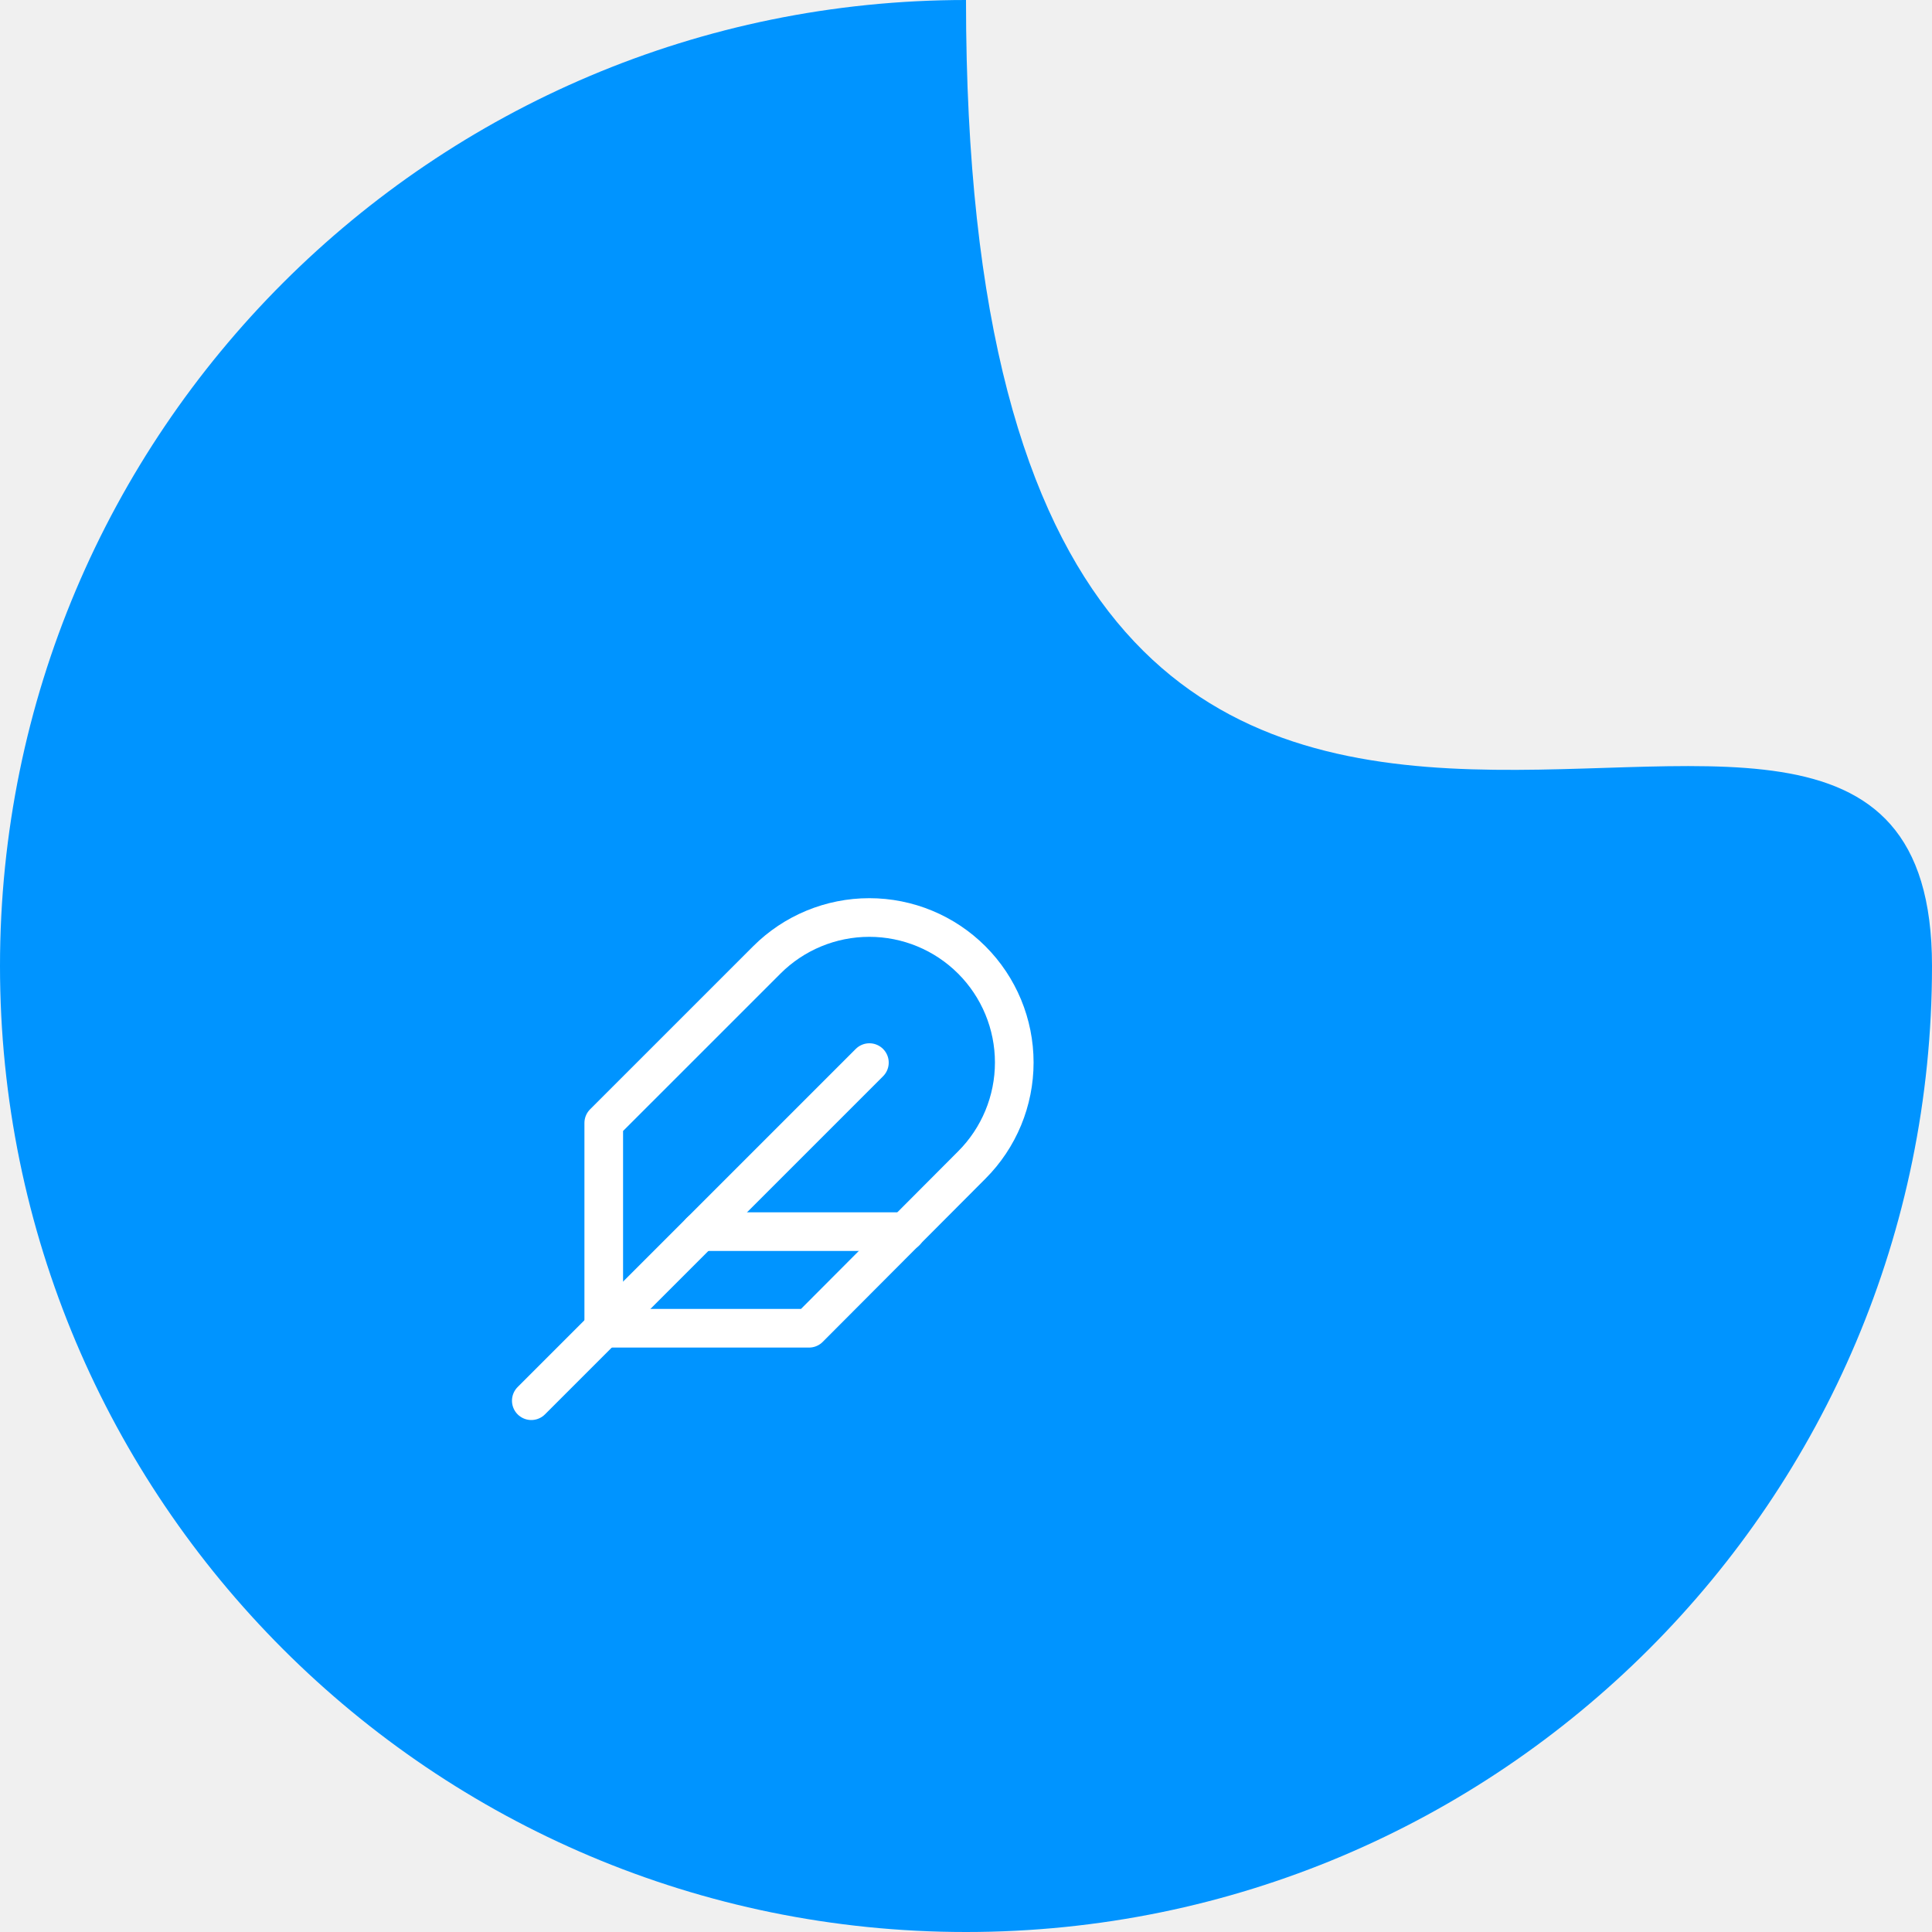
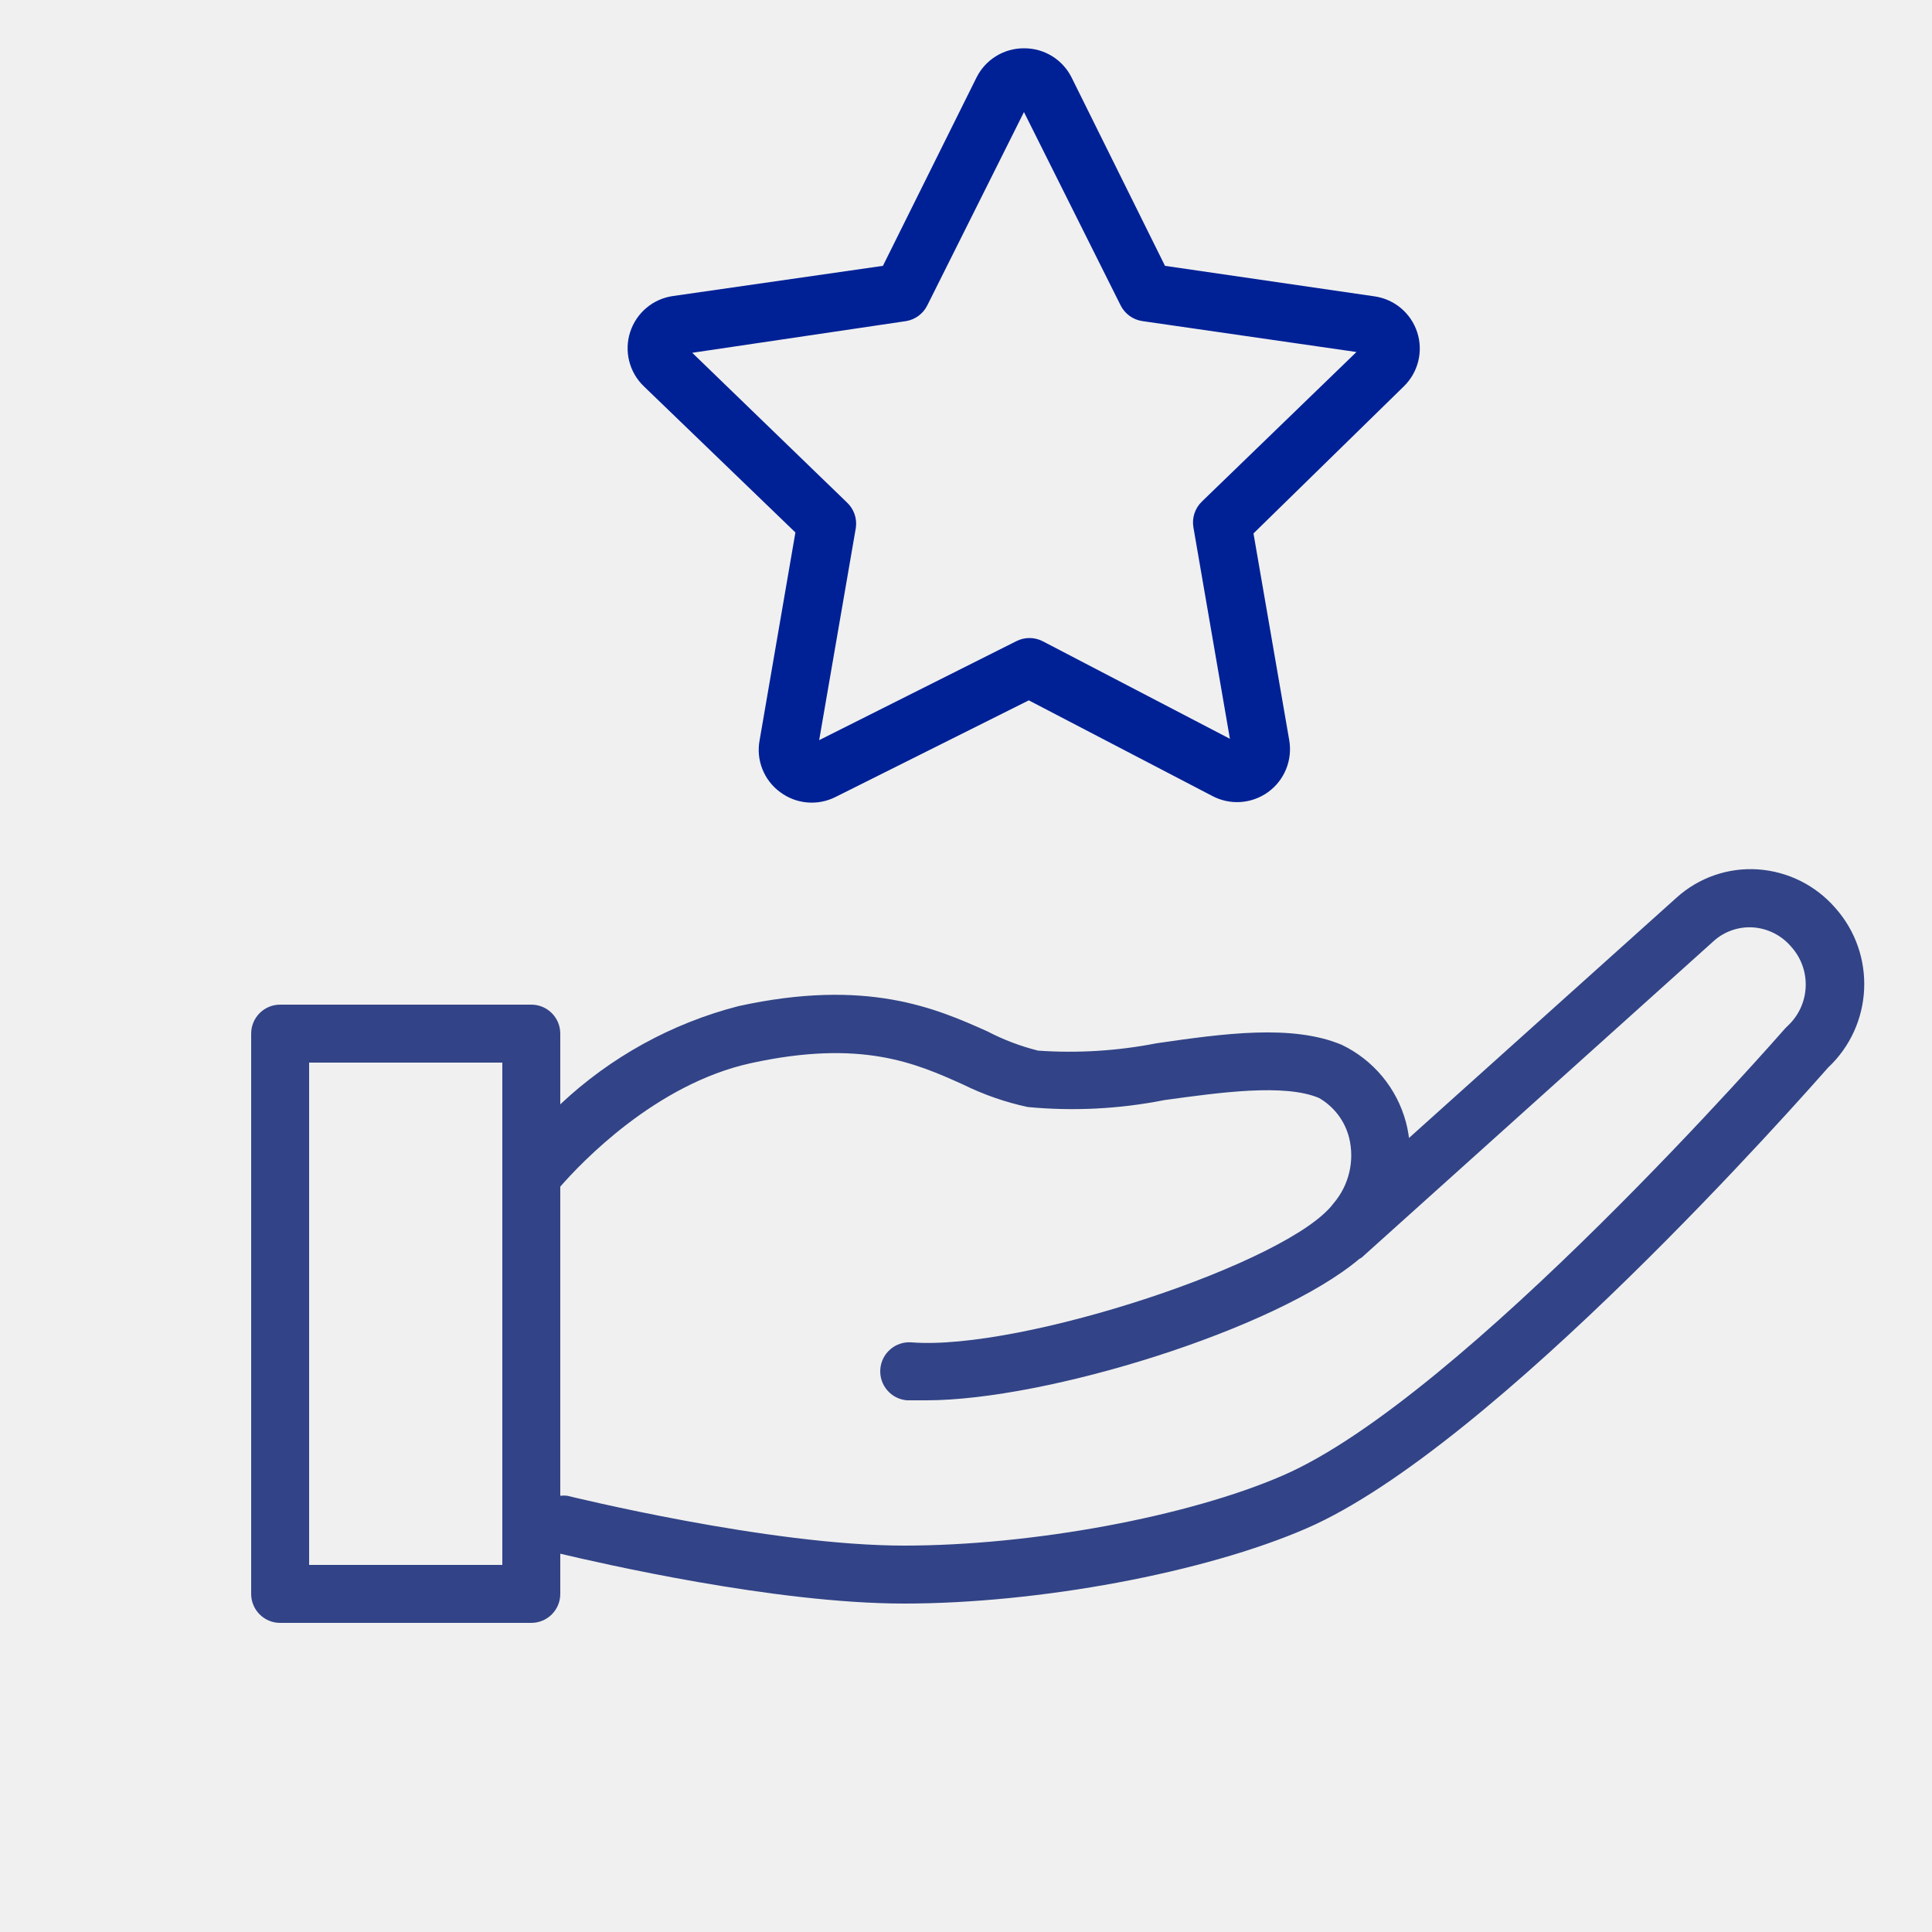
- <svg xmlns="http://www.w3.org/2000/svg" width="100" height="100" viewBox="0 0 100 100" fill="none">
-   <path d="M100 50C100 77.614 77.614 100 50 100C22.386 100 0 77.614 0 50C0 22.386 22.386 0 50 0C50 67 100 22.386 100 50Z" fill="#0094FF" />
-   <path d="M50.3 60.3C51.707 58.893 52.498 56.984 52.498 54.994C52.498 53.004 51.707 51.095 50.3 49.688C48.893 48.28 46.984 47.49 44.994 47.49C43.004 47.49 41.095 48.28 39.688 49.688L31.25 58.125V68.75H41.875L50.3 60.3Z" stroke="white" stroke-width="2" stroke-linecap="round" stroke-linejoin="round" />
-   <path d="M45 55L27.5 72.5" stroke="white" stroke-width="2" stroke-linecap="round" stroke-linejoin="round" />
-   <path d="M46.875 63.75H36.25" stroke="white" stroke-width="2" stroke-linecap="round" stroke-linejoin="round" />
+ <svg xmlns="http://www.w3.org/2000/svg" id="Layer_1" data-name="Layer 1" viewBox="0 0 100 100">
+   <path d="M41.17,27.56,39.32,38.3A2.71,2.71,0,0,0,40.38,41a2.73,2.73,0,0,0,2.87.25l10-5,9.48,4.94a2.74,2.74,0,0,0,4-2.88l-1.85-10.7L72.66,20a2.73,2.73,0,0,0-1.51-4.66L60.3,13.76,55.46,4A2.73,2.73,0,0,0,53,2.5h0A2.73,2.73,0,0,0,50.55,4h0L45.7,13.76,34.85,15.32A2.73,2.73,0,0,0,33.33,20ZM46.9,16.62A1.5,1.5,0,0,0,48,15.8l5-10,5,10a1.5,1.5,0,0,0,1.13.82l11.08,1.6-8,7.74a1.5,1.5,0,0,0-.44,1.33l1.89,10.95-9.69-5.05a1.5,1.5,0,0,0-1.37,0l-10.2,5.12,1.9-11A1.5,1.5,0,0,0,43.83,26l-8-7.74Z" id="id_101" style="fill: rgb(0, 33, 150);" />
+   <path d="M95,47A5.83,5.83,0,0,0,91,45a5.71,5.71,0,0,0-4.22,1.46L72.93,58.9a6.64,6.64,0,0,0-.16-.82,6.23,6.23,0,0,0-3.32-4C66.88,53,63.31,53.5,59.86,54a23.43,23.43,0,0,1-6.13.38,12,12,0,0,1-2.63-1c-2.62-1.17-6.21-2.77-12.89-1.3A21.15,21.15,0,0,0,29,57.16V53.5A1.5,1.5,0,0,0,27.5,52h-13A1.5,1.5,0,0,0,13,53.5v29A1.5,1.5,0,0,0,14.5,84h13A1.5,1.5,0,0,0,29,82.5V80.42C31,80.89,40.08,83,46.79,83c7,0,15.56-1.6,20.83-3.89,9.71-4.21,25.7-22.38,27-23.85A5.93,5.93,0,0,0,95,47ZM26,81H16V55H26ZM92.54,53.09l-.14.14c-.17.19-16.69,19.11-26,23.14C61.5,78.5,53.42,80,46.79,80c-7,0-17.33-2.56-17.43-2.58a1.49,1.49,0,0,0-.36,0v-16c1.09-1.25,4.94-5.31,9.86-6.39,5.72-1.25,8.54,0,11,1.11A14.36,14.36,0,0,0,53.2,57.3a24.51,24.51,0,0,0,7.07-.36c2.91-.4,6.21-.86,8-.11a3.31,3.31,0,0,1,1.56,2.06,3.82,3.82,0,0,1-.81,3.4c-2.28,3.06-16.15,7.64-21.84,7.19a1.5,1.5,0,0,0-.23,3c.31,0,.65,0,1,0,6.21,0,18.07-3.66,22.41-7.32l.11-.06,18.24-16.4a2.78,2.78,0,0,1,2-.7,2.85,2.85,0,0,1,2,1A2.92,2.92,0,0,1,92.54,53.09Z" id="id_102" style="fill: rgb(50, 68, 135);" />
</svg>
